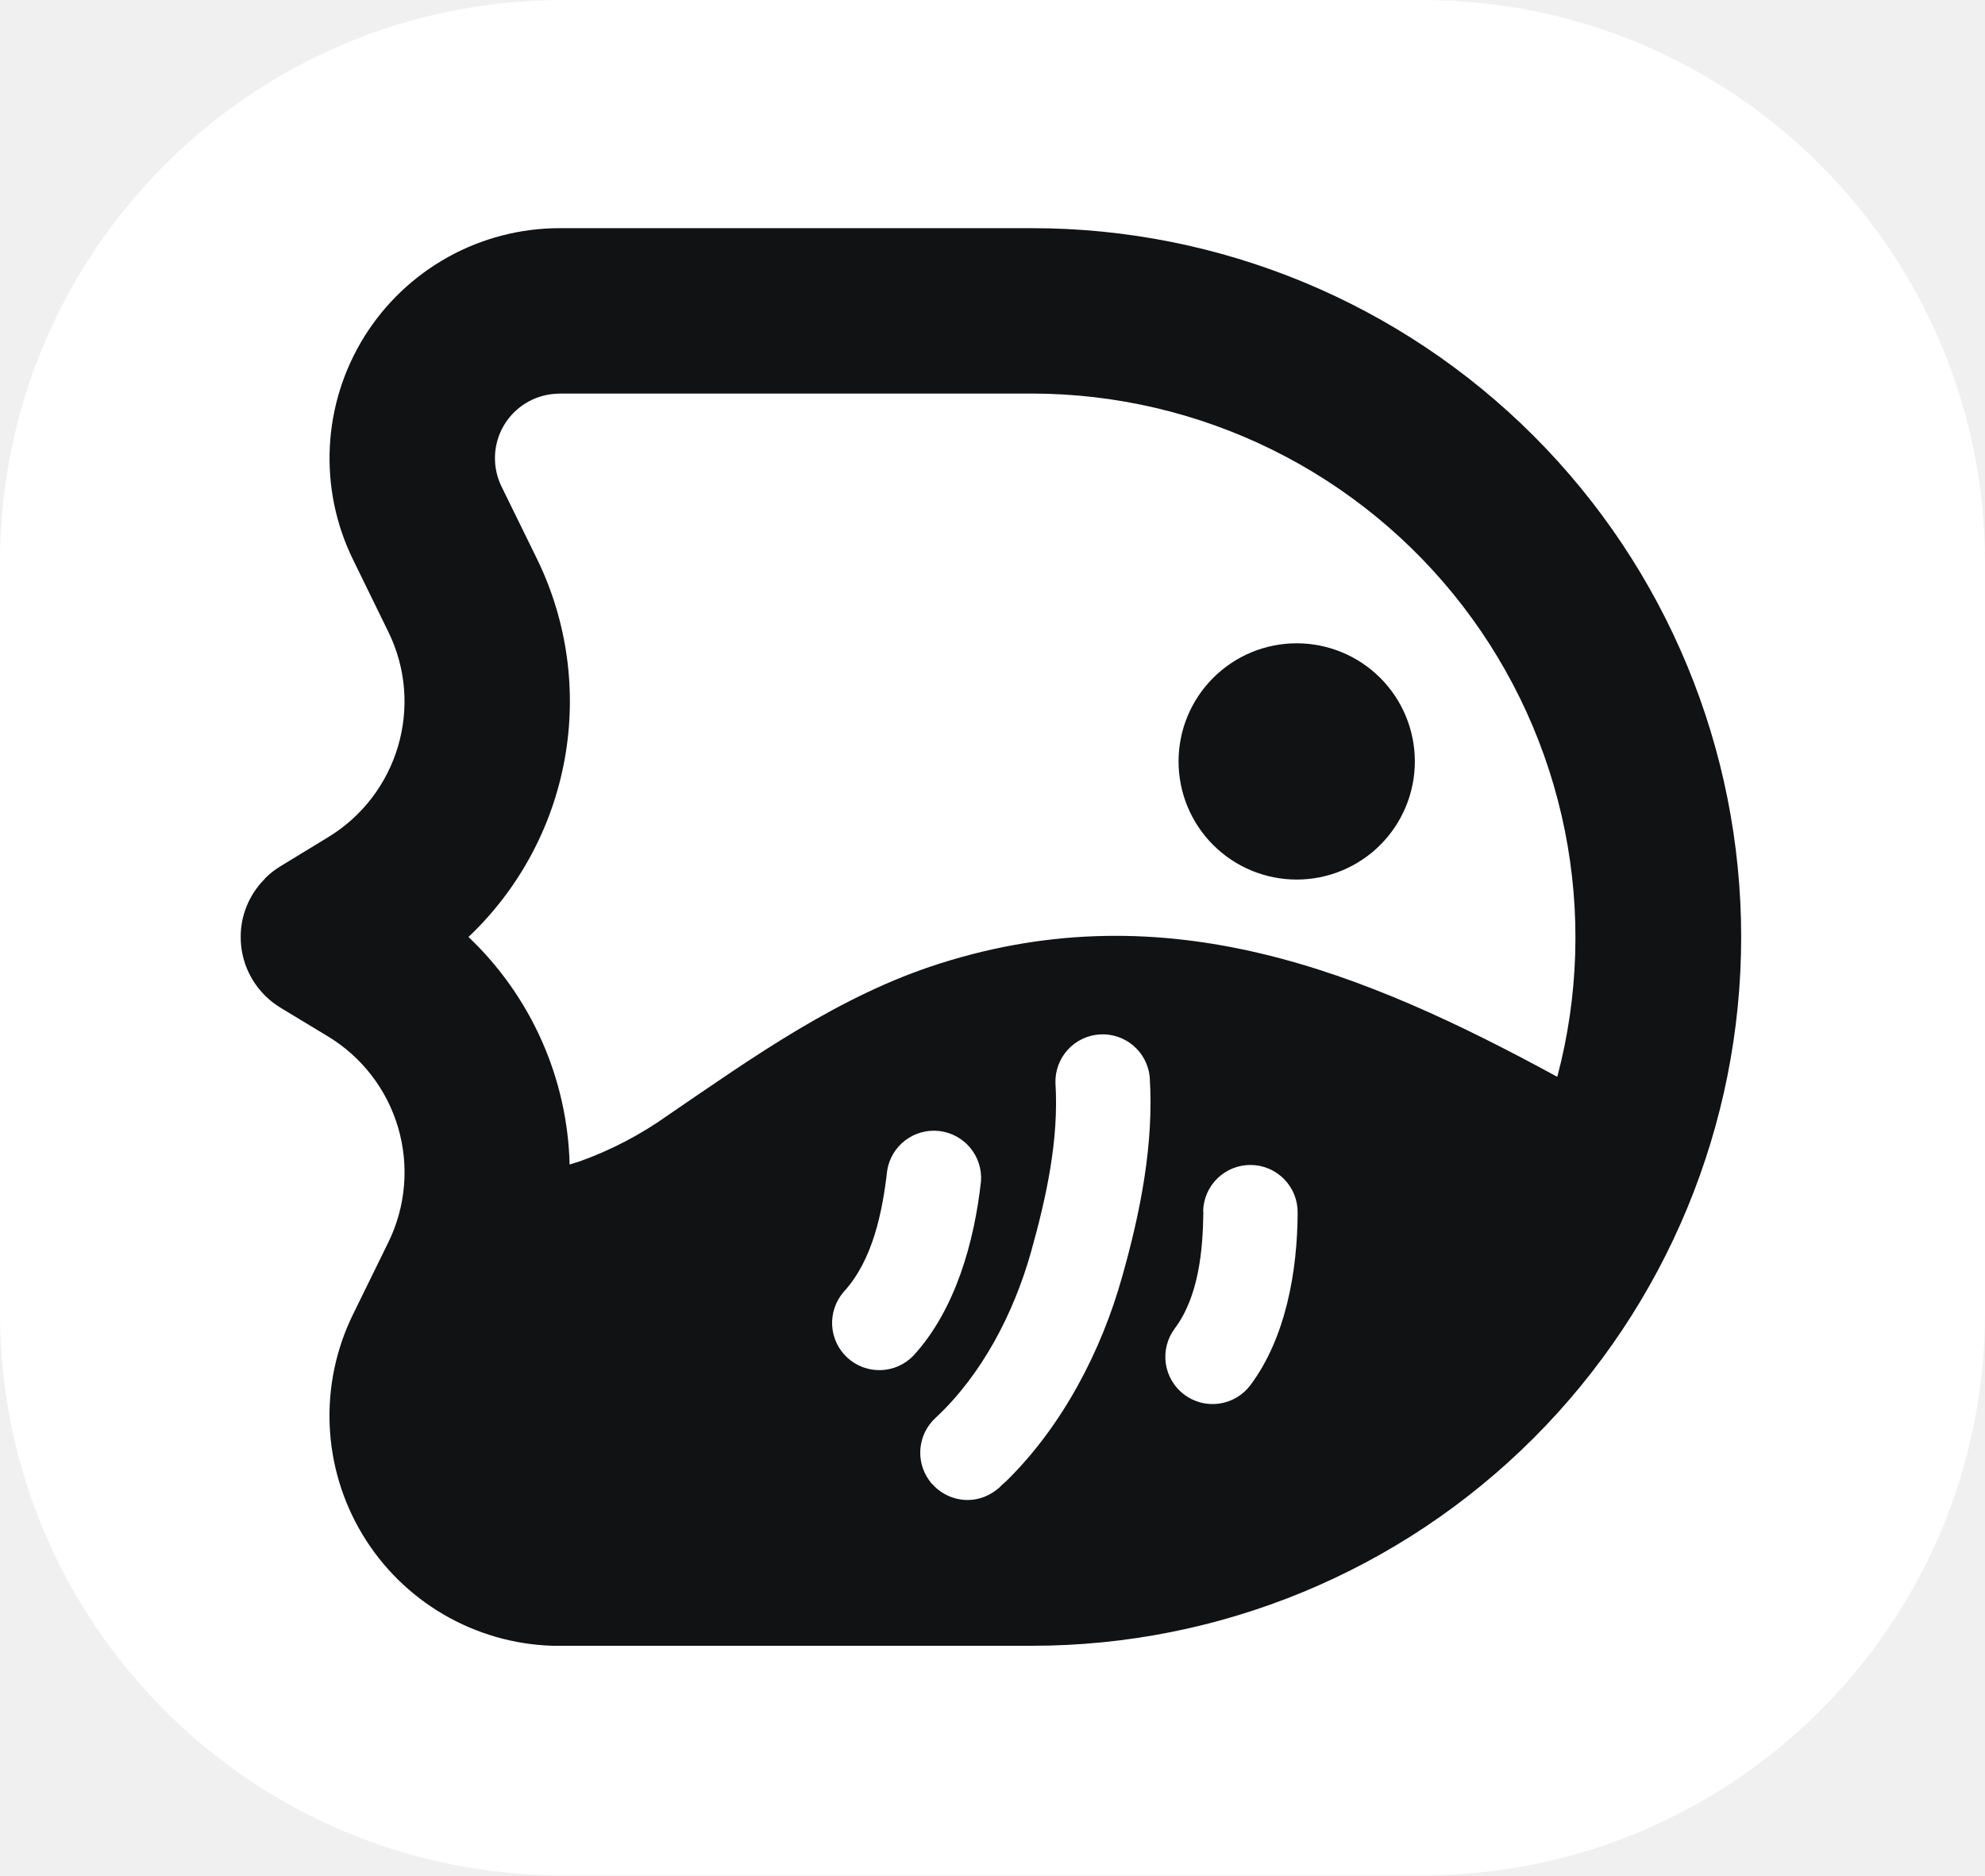
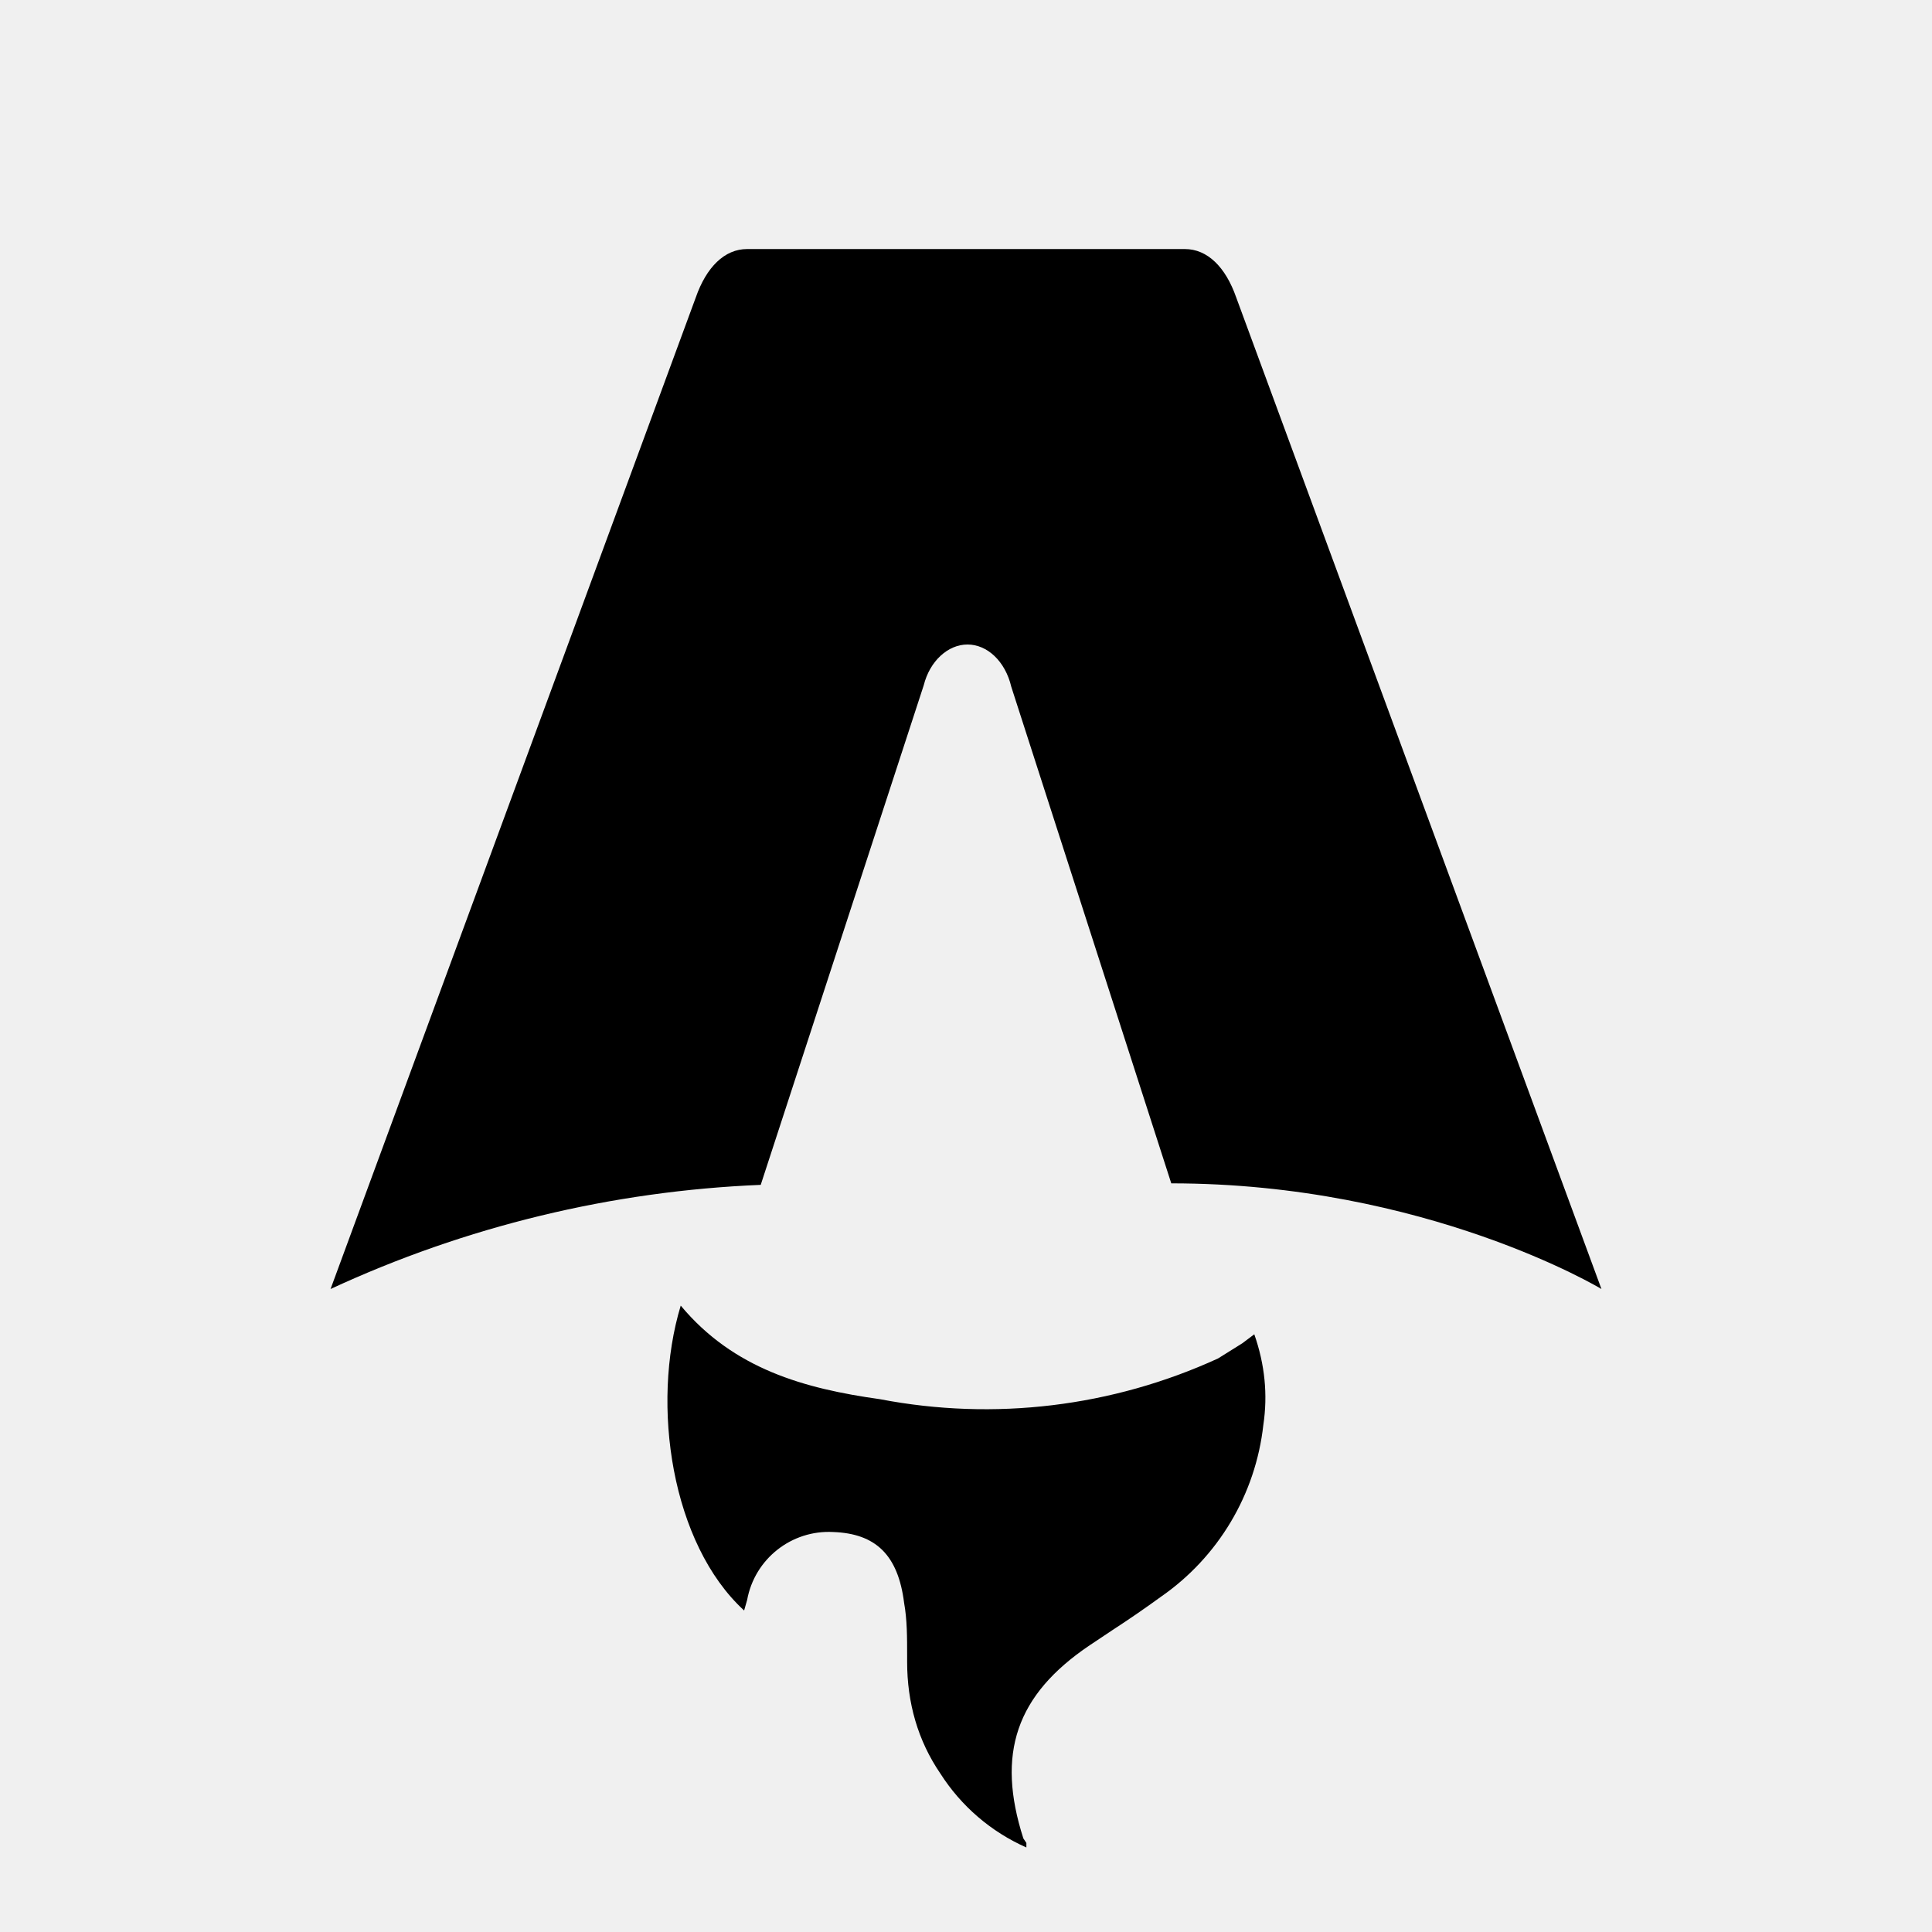
- <svg xmlns="http://www.w3.org/2000/svg" width="635" height="600" viewBox="0 0 635 600" fill="none">
-   <g clip-path="url(#clip0_4_448)">
-     <rect width="751" height="674" fill="white" />
-     <path fill-rule="evenodd" clip-rule="evenodd" d="M179.047 73H330.228C390.372 73 448.052 96.892 490.58 139.42C533.108 181.948 557 239.628 557 299.771C557 359.915 533.108 417.595 490.58 460.123C448.052 502.651 390.372 526.543 330.228 526.543H176.704C164.407 526.155 152.404 522.692 141.79 516.471C131.177 510.249 122.291 501.467 115.946 490.927C109.601 480.386 105.998 468.424 105.467 456.133C104.936 443.842 107.493 431.613 112.906 420.565L124.244 397.434C129.833 386.008 130.938 372.902 127.342 360.701C123.746 348.5 115.71 338.088 104.817 331.519L89.926 322.524C88.187 321.466 86.524 320.256 85.013 318.745L84.484 318.215C79.688 313.304 77.002 306.712 77 299.847V299.696C77 292.817 79.721 286.241 84.559 281.327L85.013 280.798C86.524 279.286 88.187 278.077 89.926 277.019L104.817 267.948C127.343 254.342 135.809 225.768 124.244 202.184L112.906 178.978C107.414 167.753 104.871 155.315 105.514 142.835C106.157 130.355 109.966 118.245 116.582 107.644C123.199 97.043 132.404 88.3 143.332 82.24C154.26 76.179 166.551 72.999 179.047 73V73ZM322.216 473.554C339.828 456.168 352.301 432.357 358.953 408.546C364.849 387.759 369.157 365.989 367.797 344.597C367.423 340.691 365.545 337.084 362.56 334.538C359.575 331.992 355.718 330.705 351.802 330.95C347.887 331.196 344.22 332.954 341.576 335.853C338.933 338.752 337.52 342.565 337.636 346.486C338.77 364.552 334.764 382.921 329.85 400.458C324.332 420.111 314.128 439.841 299.236 453.674C296.535 456.172 294.838 459.569 294.462 463.228C294.087 466.888 295.058 470.559 297.195 473.554L297.498 473.932L297.724 474.31L298.102 474.688L298.405 474.99C299.808 476.524 301.512 477.752 303.411 478.597C305.31 479.442 307.362 479.887 309.441 479.903H309.592C313.372 479.903 316.924 478.392 319.721 475.897L320.25 475.368L320.628 474.99L321.384 474.31L321.913 473.856L322.216 473.554V473.554ZM384.956 387.683C384.805 400.156 383.444 414.82 375.809 425.025C374.618 426.613 373.752 428.42 373.259 430.344C372.766 432.267 372.657 434.268 372.938 436.234C373.219 438.199 373.884 440.09 374.895 441.798C375.907 443.507 377.245 444.999 378.833 446.19C380.421 447.381 382.229 448.248 384.152 448.741C386.075 449.233 388.077 449.343 390.042 449.062C394.011 448.495 397.593 446.374 399.998 443.166C411.413 427.897 415.041 406.505 415.117 387.985C415.157 383.976 413.602 380.115 410.795 377.251C407.989 374.388 404.159 372.756 400.15 372.716C396.14 372.676 392.279 374.23 389.415 377.037C386.552 379.844 384.92 383.674 384.88 387.683H384.956ZM283.816 374.455C282.304 387.759 279.205 403.179 269.907 413.308C267.32 416.276 265.993 420.136 266.207 424.067C266.422 427.998 268.162 431.69 271.057 434.359C273.951 437.027 277.773 438.461 281.708 438.355C285.644 438.25 289.383 436.613 292.131 433.793C305.661 419.129 311.709 397.207 313.825 377.856C314.078 373.98 312.828 370.156 310.336 367.176C307.845 364.196 304.301 362.29 300.442 361.852C296.582 361.415 292.702 362.48 289.607 364.826C286.511 367.172 284.437 370.62 283.816 374.455ZM498.191 344.445C505.003 318.707 505.818 291.749 500.574 265.646C495.329 239.543 484.165 214.992 467.94 193.882C451.715 172.773 430.863 155.668 406.988 143.884C383.113 132.1 356.853 125.952 330.228 125.913H179.047L177.687 125.989C174.295 126.2 171.009 127.245 168.118 129.032C165.228 130.818 162.823 133.291 161.118 136.23C159.413 139.169 158.46 142.483 158.344 145.879C158.228 149.275 158.952 152.647 160.452 155.696L171.791 178.827C181.484 198.695 184.585 221.138 180.642 242.89C176.699 264.642 165.919 284.569 149.869 299.771C159.784 309.181 167.745 320.455 173.296 332.946C178.848 345.437 181.881 358.9 182.222 372.565L185.397 371.582C195.397 368.005 204.859 363.071 213.517 356.918C240.956 338.171 268.698 318.367 300.748 308.238C373.315 285.182 436.282 310.808 498.039 344.445H498.191V344.445ZM414.814 205.812C424.838 205.812 434.451 209.794 441.539 216.882C448.627 223.97 452.609 233.584 452.609 243.608C452.609 253.632 448.627 263.245 441.539 270.333C434.451 277.421 424.838 281.403 414.814 281.403C404.79 281.403 395.177 277.421 388.089 270.333C381.001 263.245 377.019 253.632 377.019 243.608C377.019 233.584 381.001 223.97 388.089 216.882C395.177 209.794 404.79 205.812 414.814 205.812V205.812Z" fill="#111214" />
-   </g>
-   <defs>
-     <clipPath id="clip0_4_448">
-       <rect width="635" height="600" rx="180" fill="white" />
-     </clipPath>
-   </defs>
+ <svg xmlns="http://www.w3.org/2000/svg" fill="none" viewBox="0 0 128 128">
+   <path d="M50.4 78.5a75.1 75.1 0 0 0-28.5 6.9l24.2-65.7c.7-2 1.9-3.2 3.4-3.2h29c1.5 0 2.7 1.2 3.4 3.2l24.2 65.7s-11.6-7-28.5-7L67 45.5c-.4-1.7-1.6-2.8-2.9-2.8-1.3 0-2.5 1.1-2.9 2.7L50.4 78.5Zm-1.1 28.2Zm-4.2-20.2c-2 6.6-.6 15.8 4.2 20.2a17.5 17.5 0 0 1 .2-.7 5.5 5.5 0 0 1 5.7-4.5c2.8.1 4.3 1.5 4.7 4.7.2 1.1.2 2.3.2 3.5v.4c0 2.7.7 5.2 2.2 7.4a13 13 0 0 0 5.7 4.9v-.3l-.2-.3c-1.8-5.6-.5-9.5 4.4-12.8l1.5-1a73 73 0 0 0 3.2-2.2 16 16 0 0 0 6.8-11.4c.3-2 .1-4-.6-6l-.8.6-1.6 1a37 37 0 0 1-22.4 2.7c-5-.7-9.7-2-13.2-6.2Z" />
+   <style>
+         path { fill: #000; }
+         @media (prefers-color-scheme: dark) {
+             path { fill: #FFF; }
+         }
+     </style>
</svg>
